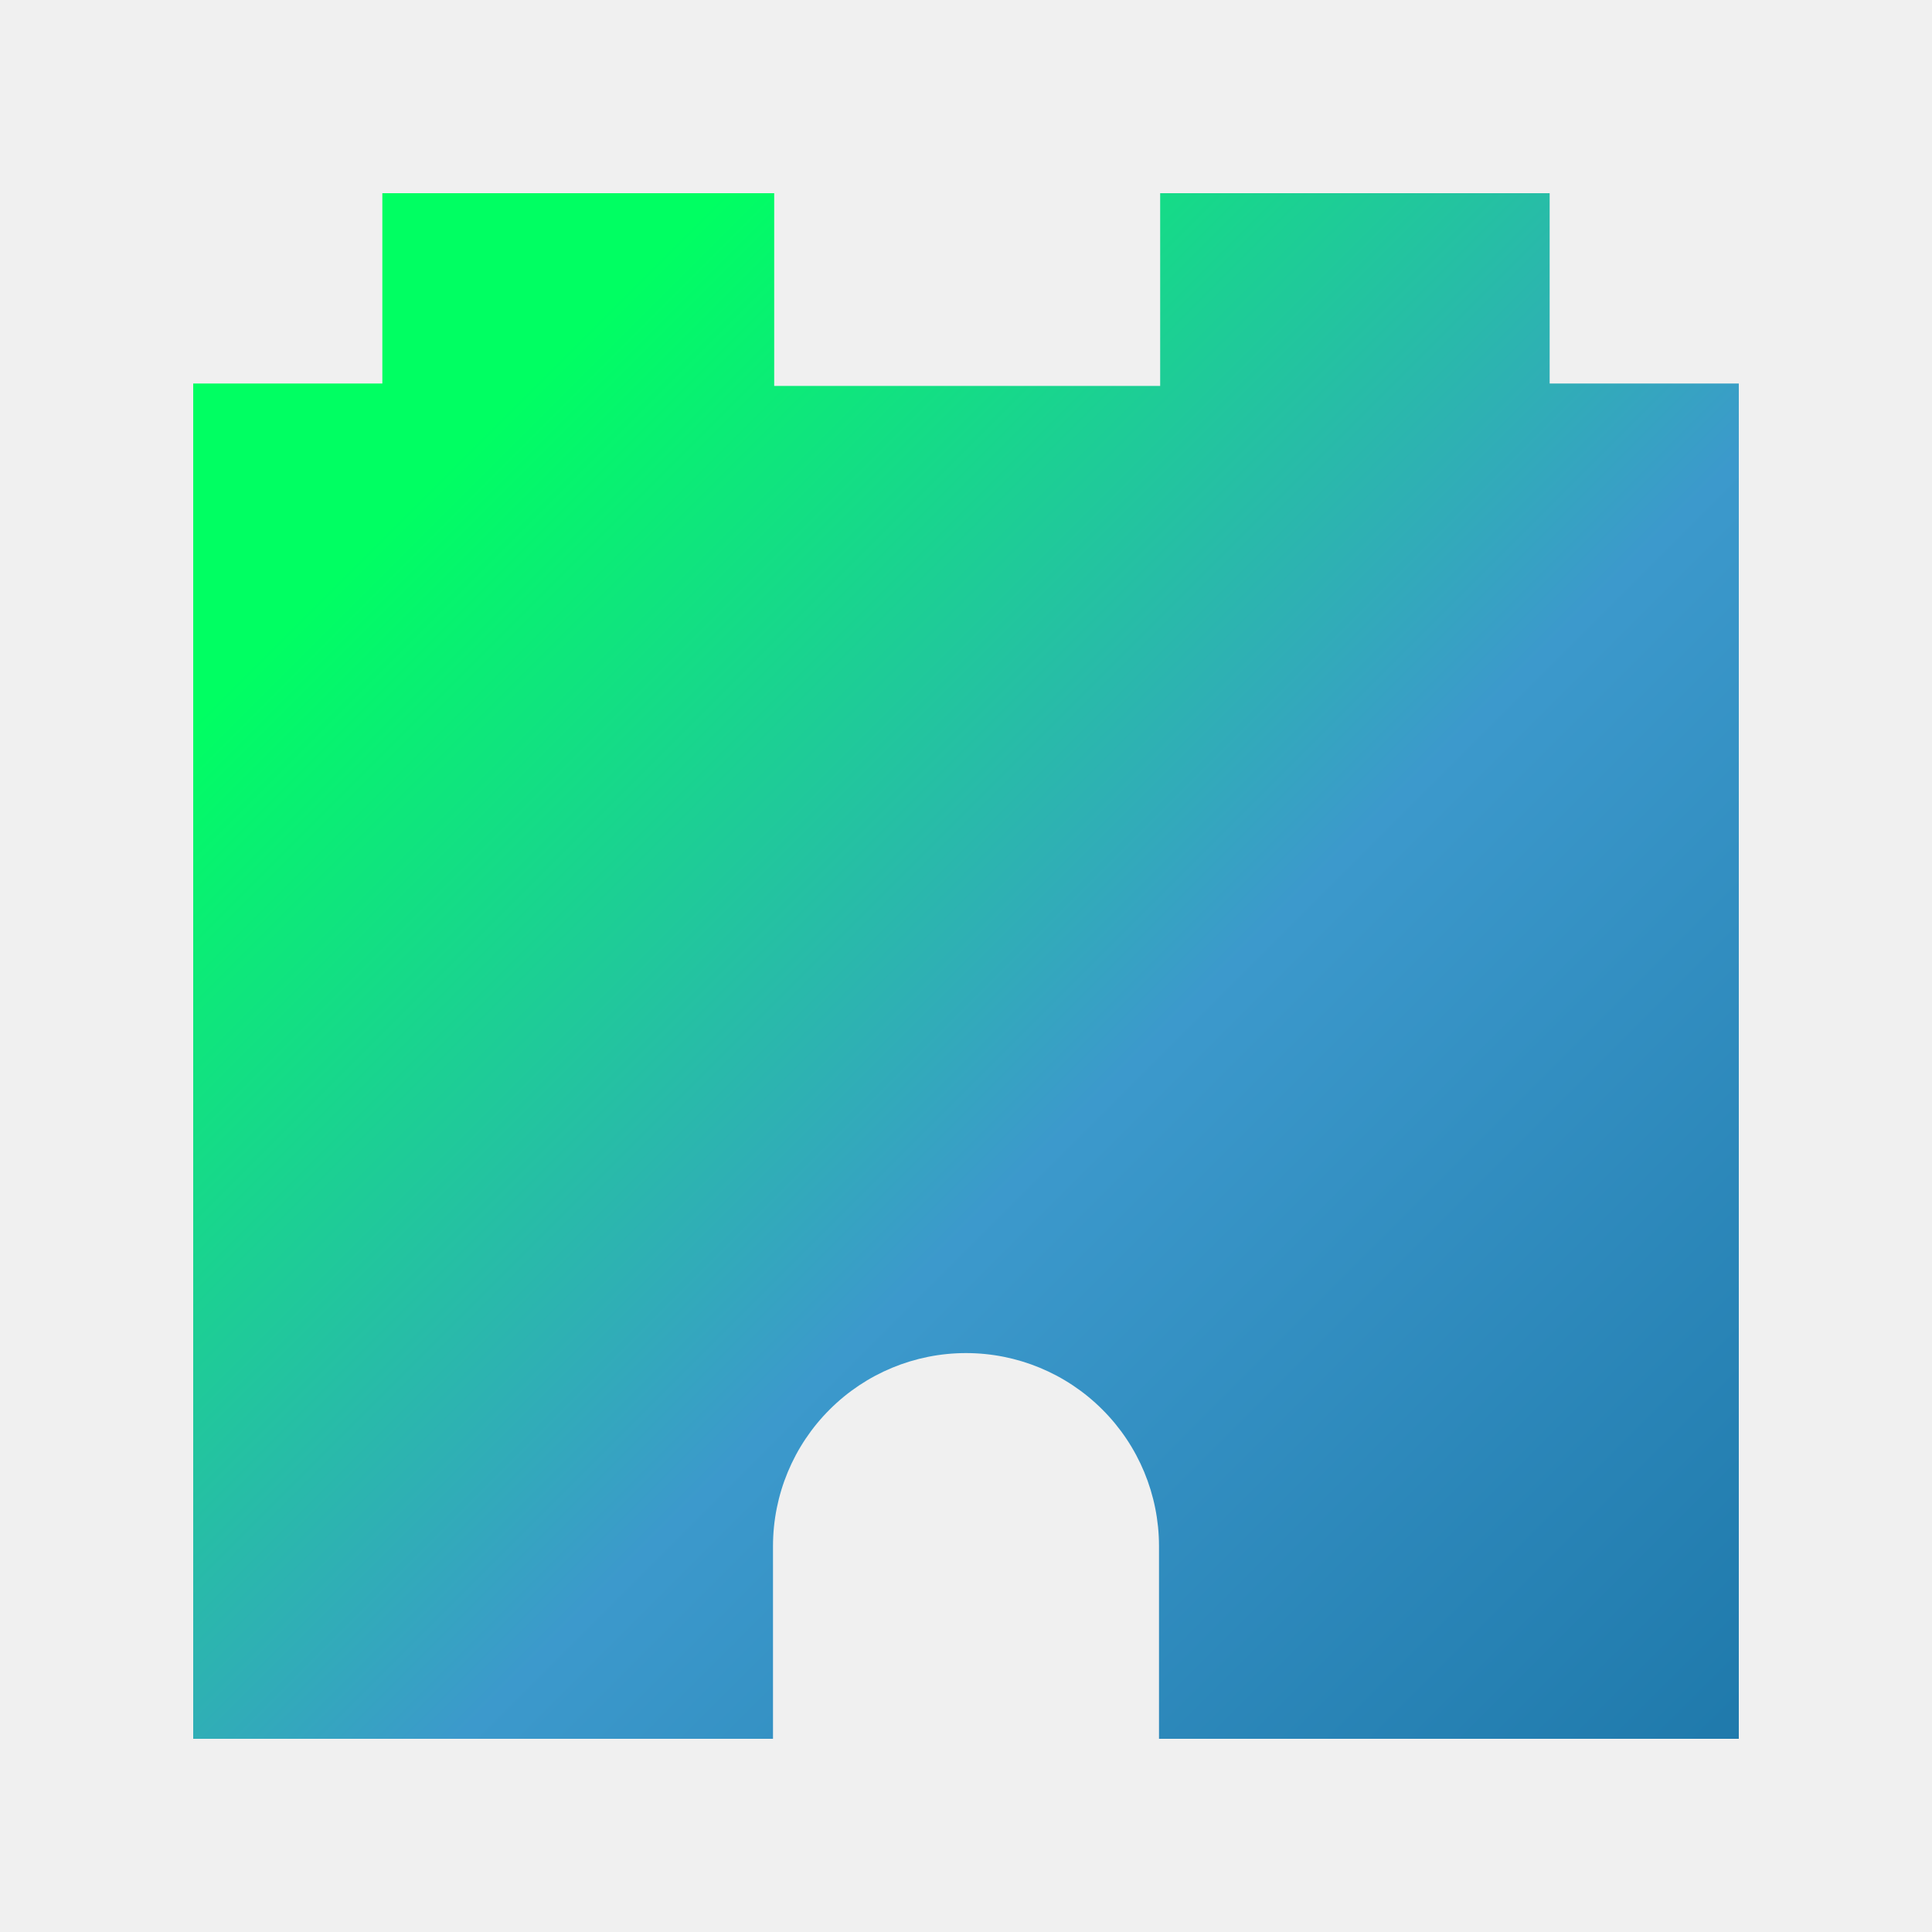
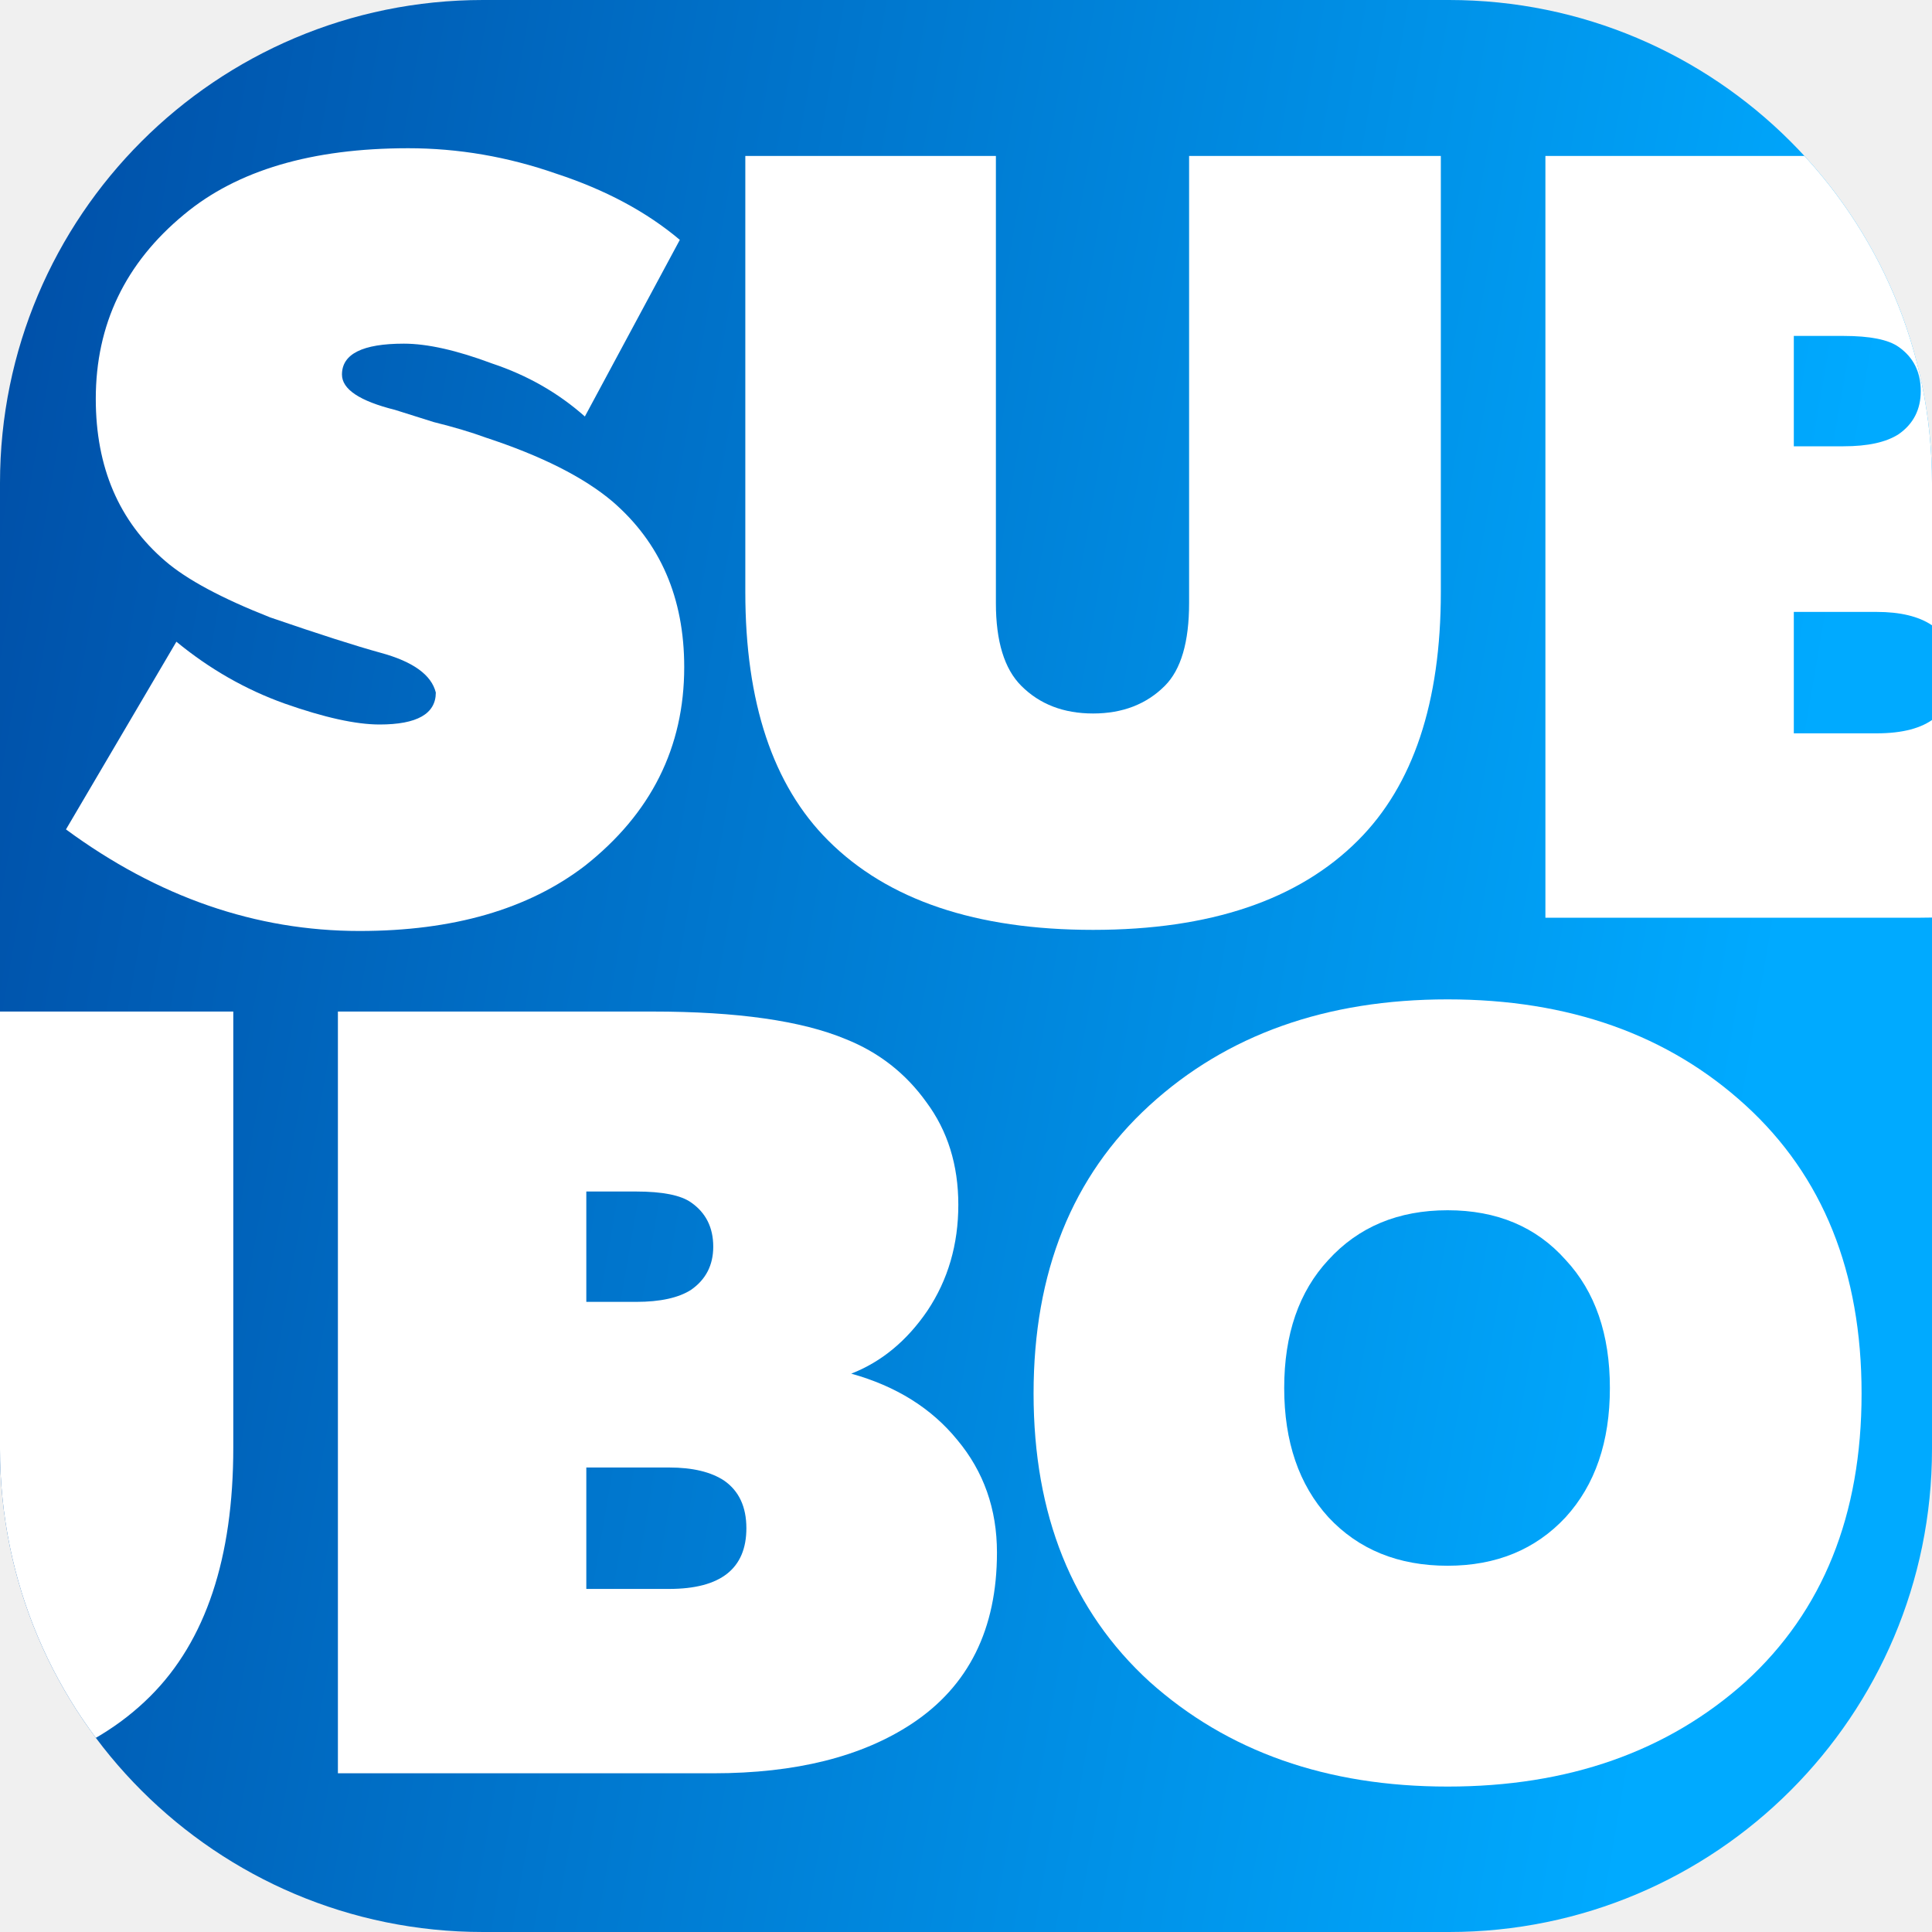
<svg xmlns="http://www.w3.org/2000/svg" width="40" height="40" viewBox="0 0 40 40" fill="none">
-   <path d="M32.084 7.94V4H24.02V7.99H16.029V4H7.916V7.94H4V36H16.004V32.005C16.006 30.946 16.427 29.931 17.177 29.183C17.926 28.434 18.941 28.014 20 28.014C21.059 28.014 22.074 28.434 22.823 29.183C23.573 29.931 23.994 30.946 23.996 32.005V36H36V7.94H32.084Z" fill="url(#paint0_linear)" />
+   <g clip-path="url(#clip0_103566_250510)">
+     <rect width="40" height="40" rx="10" fill="url(#paint0_linear_103566_250510)" />
+     <path d="M14.166 13.812C14.166 15.473 13.48 16.844 12.109 17.926C10.936 18.825 9.381 19.275 7.446 19.275C5.298 19.275 3.271 18.574 1.366 17.172L3.652 13.286C4.338 13.85 5.084 14.277 5.892 14.566C6.715 14.856 7.37 15 7.858 15C8.635 15 9.023 14.779 9.023 14.338C8.932 13.972 8.551 13.697 7.88 13.515C7.378 13.377 6.616 13.134 5.595 12.783C4.589 12.387 3.865 11.998 3.423 11.617C2.463 10.795 1.983 9.675 1.983 8.258C1.983 6.718 2.593 5.446 3.812 4.44C4.909 3.526 6.456 3.069 8.452 3.069C9.488 3.069 10.509 3.244 11.515 3.595C12.536 3.93 13.389 4.387 14.075 4.966L12.109 8.623C11.56 8.136 10.921 7.77 10.189 7.526C9.458 7.252 8.848 7.115 8.361 7.115C7.507 7.115 7.08 7.328 7.08 7.755C7.08 8.059 7.446 8.303 8.178 8.486L8.978 8.738C9.404 8.844 9.762 8.951 10.052 9.058C11.21 9.438 12.086 9.88 12.681 10.383C13.671 11.237 14.166 12.379 14.166 13.812Z" fill="white" />
+     <path d="M24.619 3.229H29.831V12.258C29.831 14.543 29.259 16.258 28.116 17.4C26.882 18.635 25.053 19.252 22.631 19.252C20.208 19.252 18.379 18.635 17.145 17.4C16.002 16.258 15.431 14.543 15.431 12.258V3.229H20.619V12.486C20.619 13.278 20.794 13.85 21.145 14.2C21.526 14.581 22.021 14.772 22.631 14.772C23.24 14.772 23.735 14.581 24.116 14.2C24.451 13.865 24.619 13.294 24.619 12.486V3.229Z" fill="white" />
+     <path d="M45.641 14.429C45.641 16.014 45.055 17.195 43.881 17.972C42.845 18.657 41.474 19 39.767 19H31.996V3.229H38.51C40.262 3.229 41.596 3.419 42.51 3.8C43.196 4.075 43.752 4.509 44.178 5.103C44.62 5.698 44.841 6.406 44.841 7.229C44.841 8.052 44.628 8.783 44.201 9.423C43.775 10.048 43.249 10.482 42.624 10.726C43.554 10.985 44.285 11.442 44.819 12.098C45.367 12.753 45.641 13.53 45.641 14.429ZM39.767 8.098C39.767 7.701 39.615 7.397 39.31 7.183C39.097 7.031 38.716 6.955 38.167 6.955H37.139V9.24H38.167C38.67 9.24 39.051 9.157 39.31 8.989C39.615 8.776 39.767 8.478 39.767 8.098ZM40.453 13.926C40.453 13.484 40.3 13.157 39.996 12.943C39.721 12.76 39.34 12.669 38.853 12.669H37.139V15.183H38.853C39.919 15.183 40.453 14.764 40.453 13.926Z" fill="white" />
+     <path d="M54.971 2.978C57.485 2.978 59.542 3.709 61.142 5.172C62.742 6.635 63.542 8.623 63.542 11.137C63.542 13.652 62.742 15.64 61.142 17.103C59.527 18.551 57.47 19.275 54.971 19.275C52.472 19.275 50.414 18.551 48.799 17.103C47.199 15.64 46.399 13.652 46.399 11.137C46.399 8.623 47.199 6.635 48.799 5.172C50.399 3.709 52.456 2.978 54.971 2.978ZM57.416 13.697C58.026 13.027 58.331 12.136 58.331 11.023C58.331 9.911 58.026 9.027 57.416 8.372C56.807 7.686 55.992 7.343 54.971 7.343C53.95 7.343 53.127 7.686 52.502 8.372C51.893 9.027 51.588 9.911 51.588 11.023C51.588 12.136 51.893 13.027 52.502 13.697C53.127 14.368 53.95 14.703 54.971 14.703C55.976 14.703 56.792 14.368 57.416 13.697Z" fill="white" />
+     <path d="M-10.834 31.526C-10.834 33.187 -11.52 34.558 -12.891 35.64C-14.064 36.539 -15.619 36.989 -17.554 36.989C-19.702 36.989 -21.729 36.288 -23.634 34.886L-21.348 31C-20.662 31.564 -19.916 31.991 -19.108 32.28C-18.285 32.569 -17.63 32.714 -17.142 32.714C-16.365 32.714 -15.977 32.493 -15.977 32.051C-16.068 31.686 -16.449 31.411 -17.119 31.229C-17.622 31.091 -18.384 30.848 -19.405 30.497C-20.411 30.101 -21.135 29.712 -21.577 29.331C-22.537 28.509 -23.017 27.389 -23.017 25.971C-23.017 24.432 -22.407 23.16 -21.188 22.154C-20.091 21.24 -18.544 20.783 -16.548 20.783C-15.512 20.783 -14.491 20.958 -13.485 21.308C-12.464 21.644 -11.611 22.101 -10.925 22.68L-12.891 26.337C-13.44 25.849 -14.079 25.484 -14.811 25.24C-15.542 24.966 -16.152 24.828 -16.64 24.828C-17.493 24.828 -17.919 25.042 -17.919 25.468C-17.919 25.773 -17.554 26.017 -16.822 26.2L-16.022 26.451C-15.596 26.558 -15.238 26.665 -14.948 26.771C-13.79 27.152 -12.914 27.594 -12.319 28.097C-11.329 28.951 -10.834 30.093 -10.834 31.526Z" fill="white" />
+     <path d="M-0.381 20.943H4.83V29.971C4.83 32.257 4.259 33.971 3.116 35.114C1.882 36.349 0.053 36.966 -2.369 36.966C-4.792 36.966 -6.621 36.349 -7.855 35.114C-8.998 33.971 -9.569 32.257 -9.569 29.971V20.943H-4.381V30.2C-4.381 30.992 -4.206 31.564 -3.855 31.914C-3.474 32.295 -2.979 32.486 -2.369 32.486C-1.76 32.486 -1.265 32.295 -0.884 31.914C-0.549 31.579 -0.381 31.008 -0.381 30.2V20.943Z" fill="white" />
+     <path d="M20.641 32.143C20.641 33.728 20.055 34.908 18.881 35.686C17.845 36.371 16.474 36.714 14.767 36.714H6.996V20.943H13.51C15.262 20.943 16.596 21.133 17.51 21.514C18.196 21.788 18.752 22.223 19.178 22.817C19.62 23.411 19.841 24.12 19.841 24.943C19.841 25.766 19.628 26.497 19.201 27.137C18.775 27.762 18.249 28.196 17.624 28.44C18.554 28.699 19.285 29.156 19.819 29.811C20.367 30.467 20.641 31.244 20.641 32.143ZM14.767 25.811C14.767 25.415 14.615 25.11 14.31 24.897C14.097 24.745 13.716 24.669 13.167 24.669H12.139V26.954H13.167C13.67 26.954 14.051 26.87 14.31 26.703C14.615 26.489 14.767 26.192 14.767 25.811ZM15.453 31.64C15.453 31.198 15.3 30.87 14.996 30.657C14.721 30.474 14.34 30.383 13.853 30.383H12.139V32.897H13.853C14.919 32.897 15.453 32.478 15.453 31.64Z" fill="white" />
+     <path d="M29.971 20.691C32.485 20.691 34.542 21.423 36.142 22.886C37.742 24.349 38.542 26.337 38.542 28.851C38.542 31.366 37.742 33.354 36.142 34.817C34.527 36.265 32.47 36.989 29.971 36.989C27.472 36.989 25.415 36.265 23.799 34.817C22.199 33.354 21.399 31.366 21.399 28.851C21.399 26.337 22.199 24.349 23.799 22.886C25.399 21.423 27.456 20.691 29.971 20.691ZM32.416 31.411C33.026 30.741 33.331 29.849 33.331 28.737C33.331 27.625 33.026 26.741 32.416 26.086C31.807 25.4 30.992 25.057 29.971 25.057C28.95 25.057 28.127 25.4 27.502 26.086C26.893 26.741 26.588 27.625 26.588 28.737C26.588 29.849 26.893 30.741 27.502 31.411C28.127 32.082 28.95 32.417 29.971 32.417C30.976 32.417 31.792 32.082 32.416 31.411Z" fill="white" />
+   </g>
  <defs>
-     <linearGradient id="paint0_linear" x1="2.942" y1="4.9" x2="37.777" y2="39.734" gradientUnits="userSpaceOnUse">
-       <stop offset="0.159" stop-color="#00ff62" />
-       <stop offset="0.54" stop-color="#3C99CC" />
-       <stop offset="0.937" stop-color="#1e78aa" />
+     <linearGradient id="paint0_linear_103566_250510" x1="31.576" y1="50.108" x2="-23.044" y2="40.71" gradientUnits="userSpaceOnUse">
+       <stop stop-color="#00AAFF" />
+       <stop offset="1" stop-color="#002882" />
    </linearGradient>
+     <clipPath id="clip0_103566_250510">
+       <rect width="40" height="40" rx="10" fill="white" />
+     </clipPath>
  </defs>
</svg>
